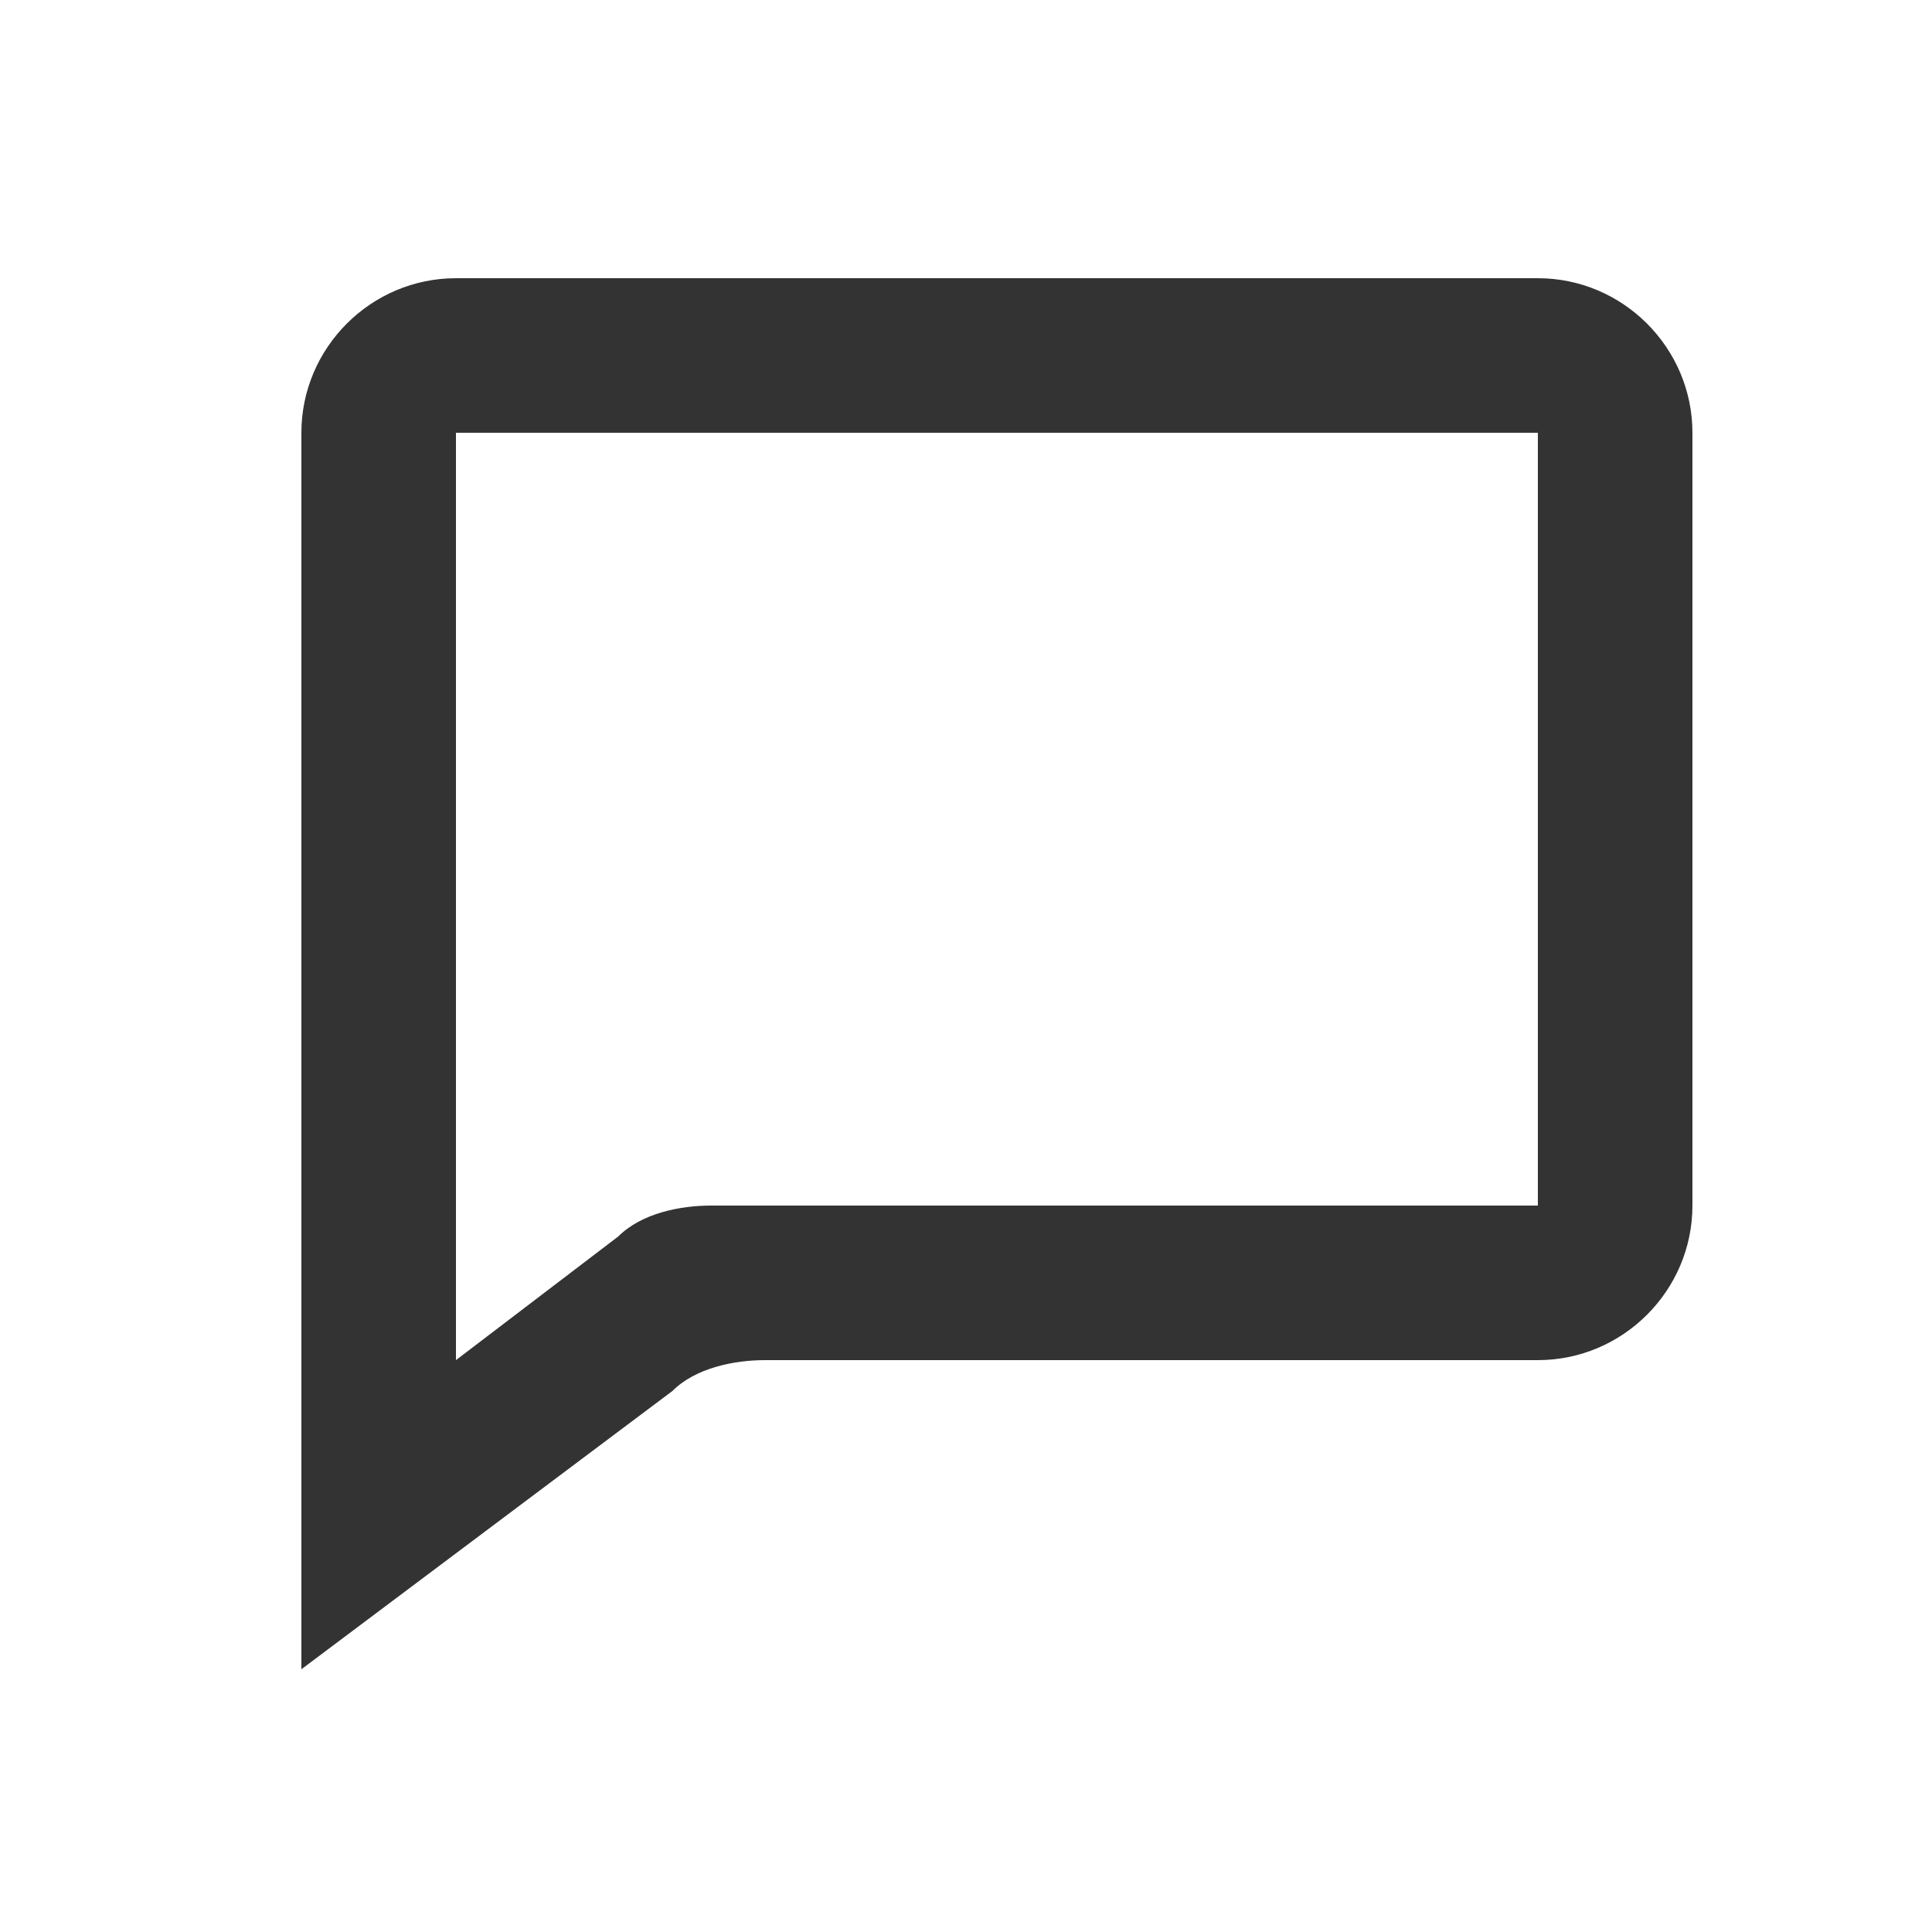
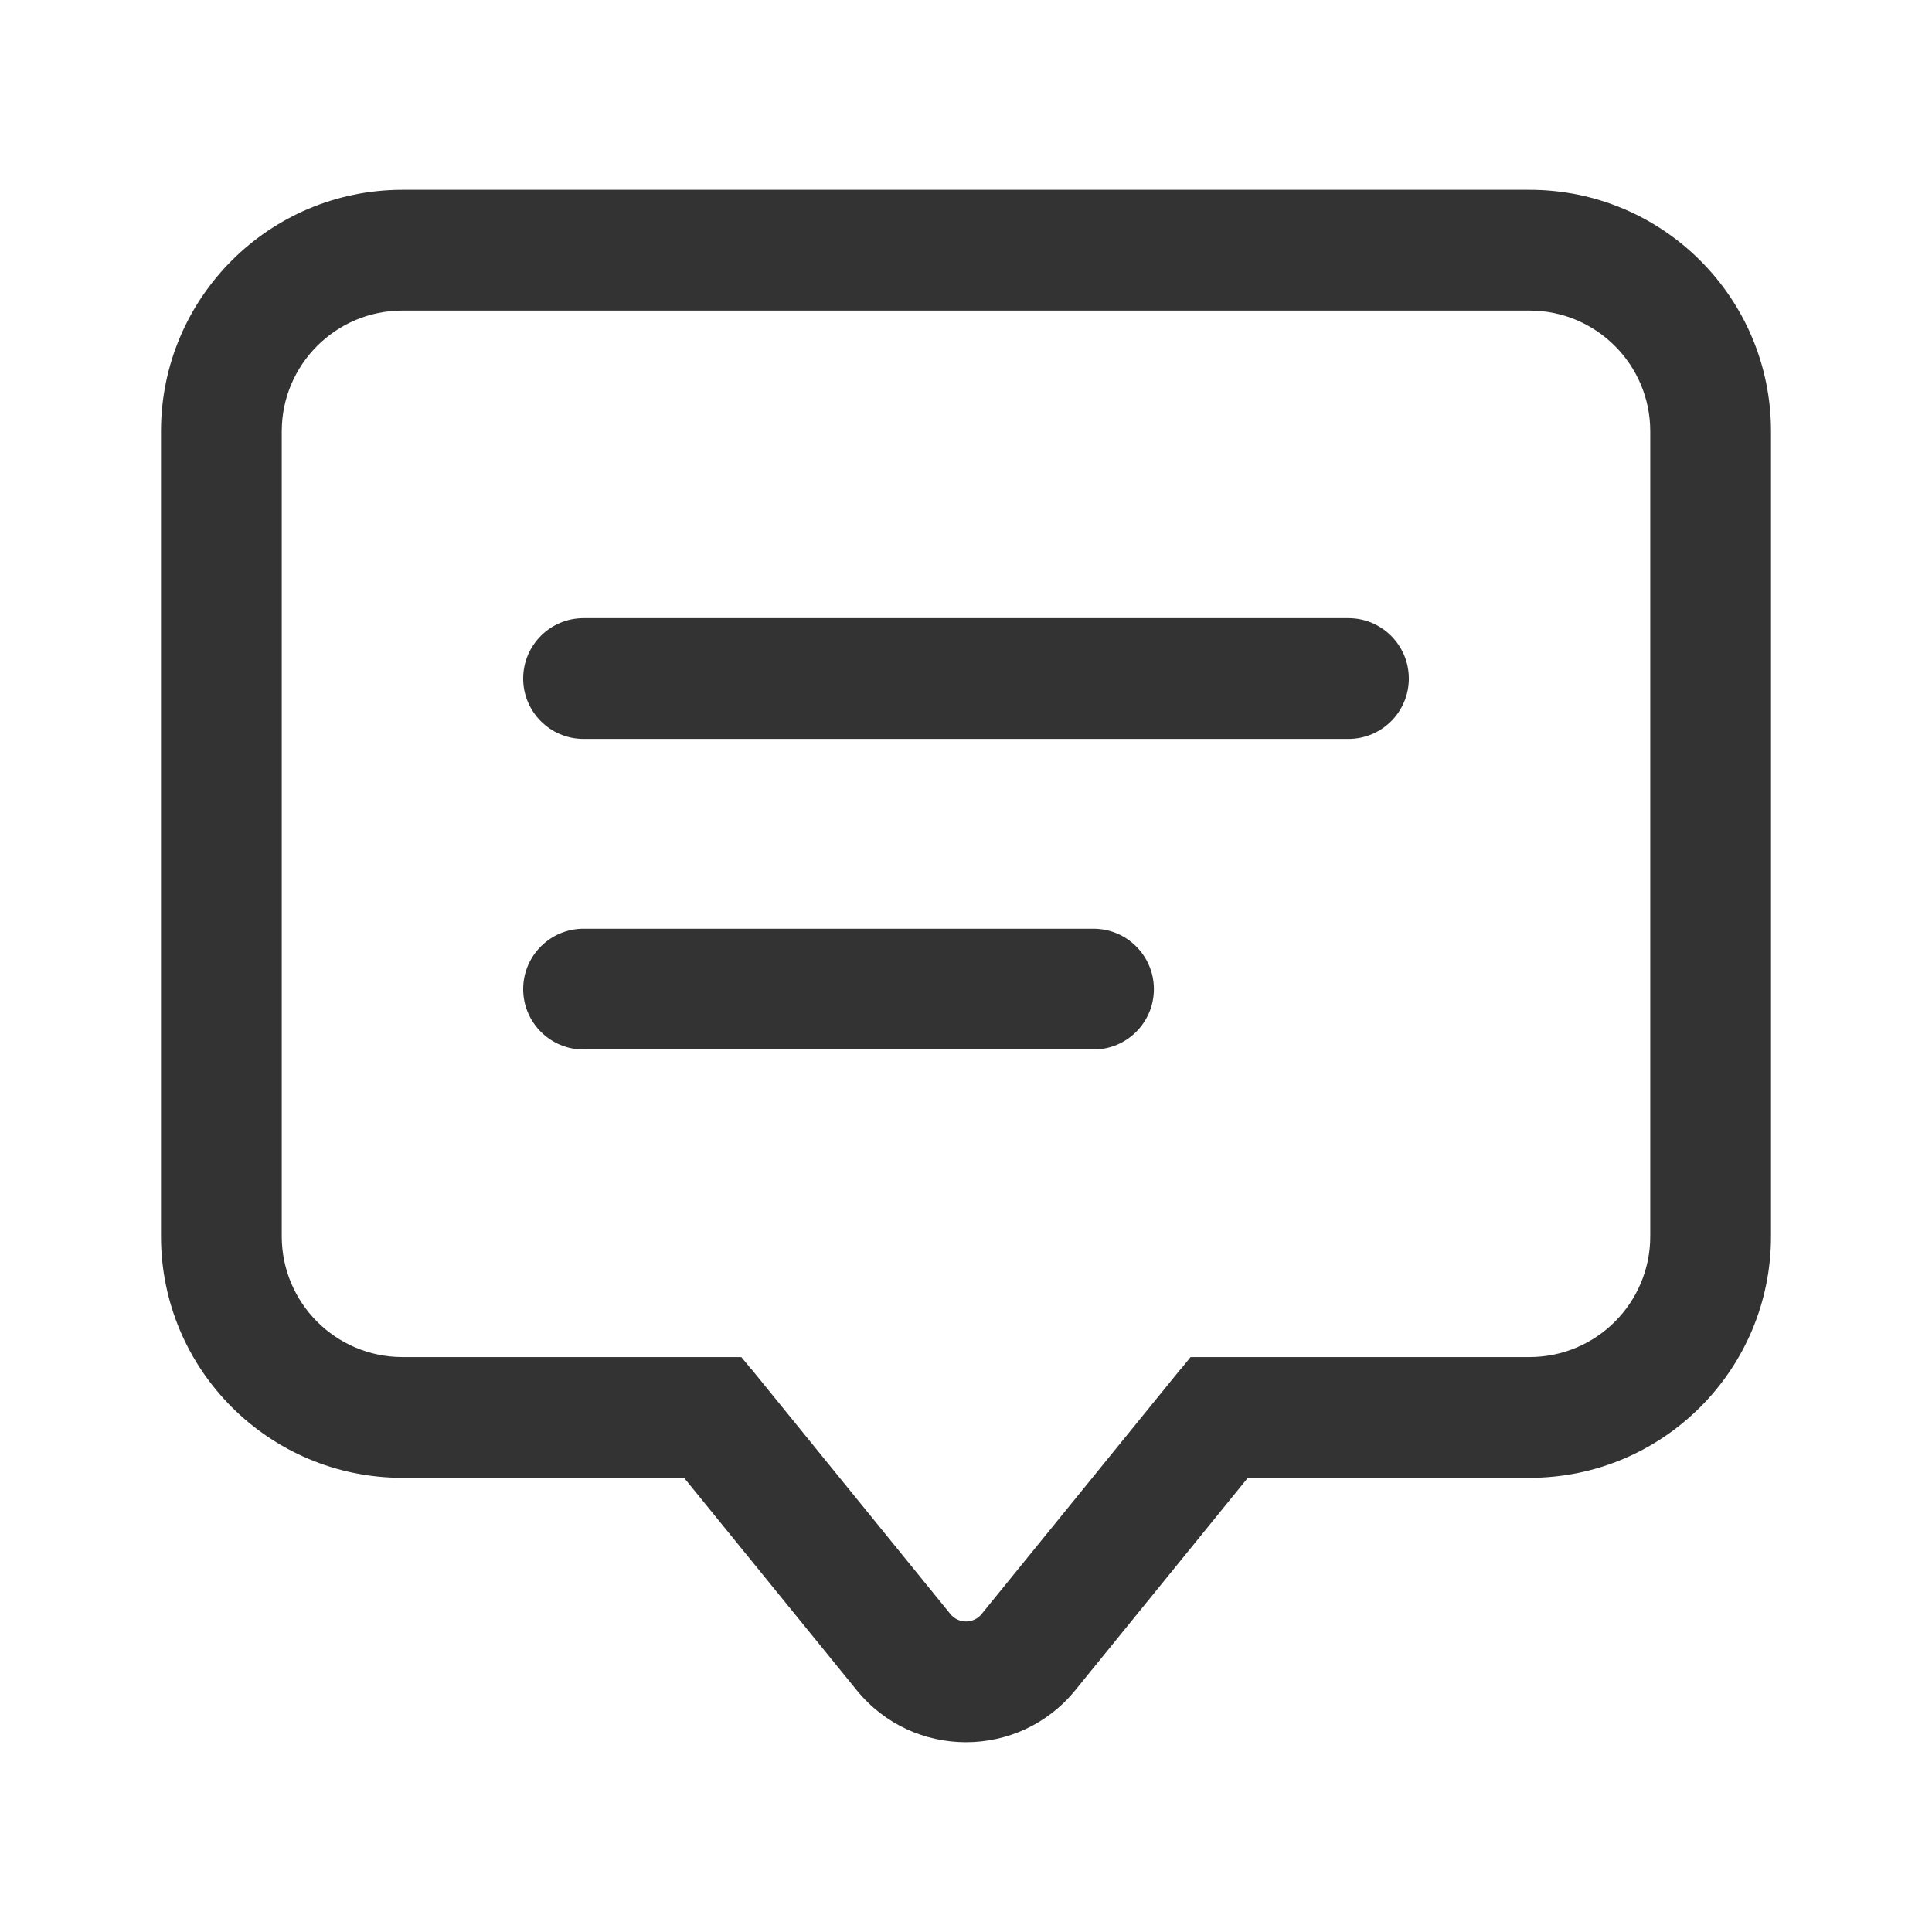
- <svg xmlns="http://www.w3.org/2000/svg" version="1.1" id="레이어_2" x="0px" y="0px" viewBox="0 0 25 25" style="enable-background:new 0 0 25 25;" xml:space="preserve">
-   <style type="text/css">
- 	.st900{fill: #333;}
- </style>
-   <path class="st900" d="M3.9,21.6v-16c0-1.1,0.9-2,2-2h14c1.1,0,2,0.9,2,2v10c0,1.1-0.9,2-2,2h-10c-0.4,0-0.9,0.1-1.2,0.4L3.9,21.6z   M5.9,5.6v12L8,16c0.3-0.3,0.8-0.4,1.2-0.4h10.7v-10H5.9z" />
+ <svg xmlns="http://www.w3.org/2000/svg" width="24" height="24" viewBox="0 0 24 24" fill="none">
+   <path fill-rule="evenodd" clip-rule="evenodd" d="M5 3.858H19C19.828 3.858 20.5 4.53 20.5 5.358V15.358C20.5 16.186 19.828 16.858 19 16.858H14.79L14.67 17.006L14.668 17.005L12.194 20.05C12.094 20.173 11.906 20.173 11.806 20.05L9.332 17.005L9.33 17.006L9.209 16.858H5C4.172 16.858 3.5 16.186 3.5 15.358V5.358C3.5 4.53 4.172 3.858 5 3.858ZM19 18.358H15.501L13.358 20.996C12.658 21.858 11.342 21.858 10.642 20.996L8.498 18.358H5C3.343 18.358 2 17.015 2 15.358V5.358C2 3.701 3.343 2.358 5 2.358H19C20.657 2.358 22 3.701 22 5.358V15.358C22 17.015 20.657 18.358 19 18.358ZM6.499 8.429C6.499 8.015 6.835 7.679 7.249 7.679H16.751C17.165 7.679 17.501 8.015 17.501 8.429C17.501 8.843 17.165 9.179 16.751 9.179H7.249C6.835 9.179 6.499 8.843 6.499 8.429ZM6.499 12.287C6.499 11.873 6.835 11.537 7.249 11.537H13.584C13.998 11.537 14.334 11.873 14.334 12.287C14.334 12.701 13.998 13.037 13.584 13.037H7.249C6.835 13.037 6.499 12.701 6.499 12.287Z" fill="#333333" />
</svg>
